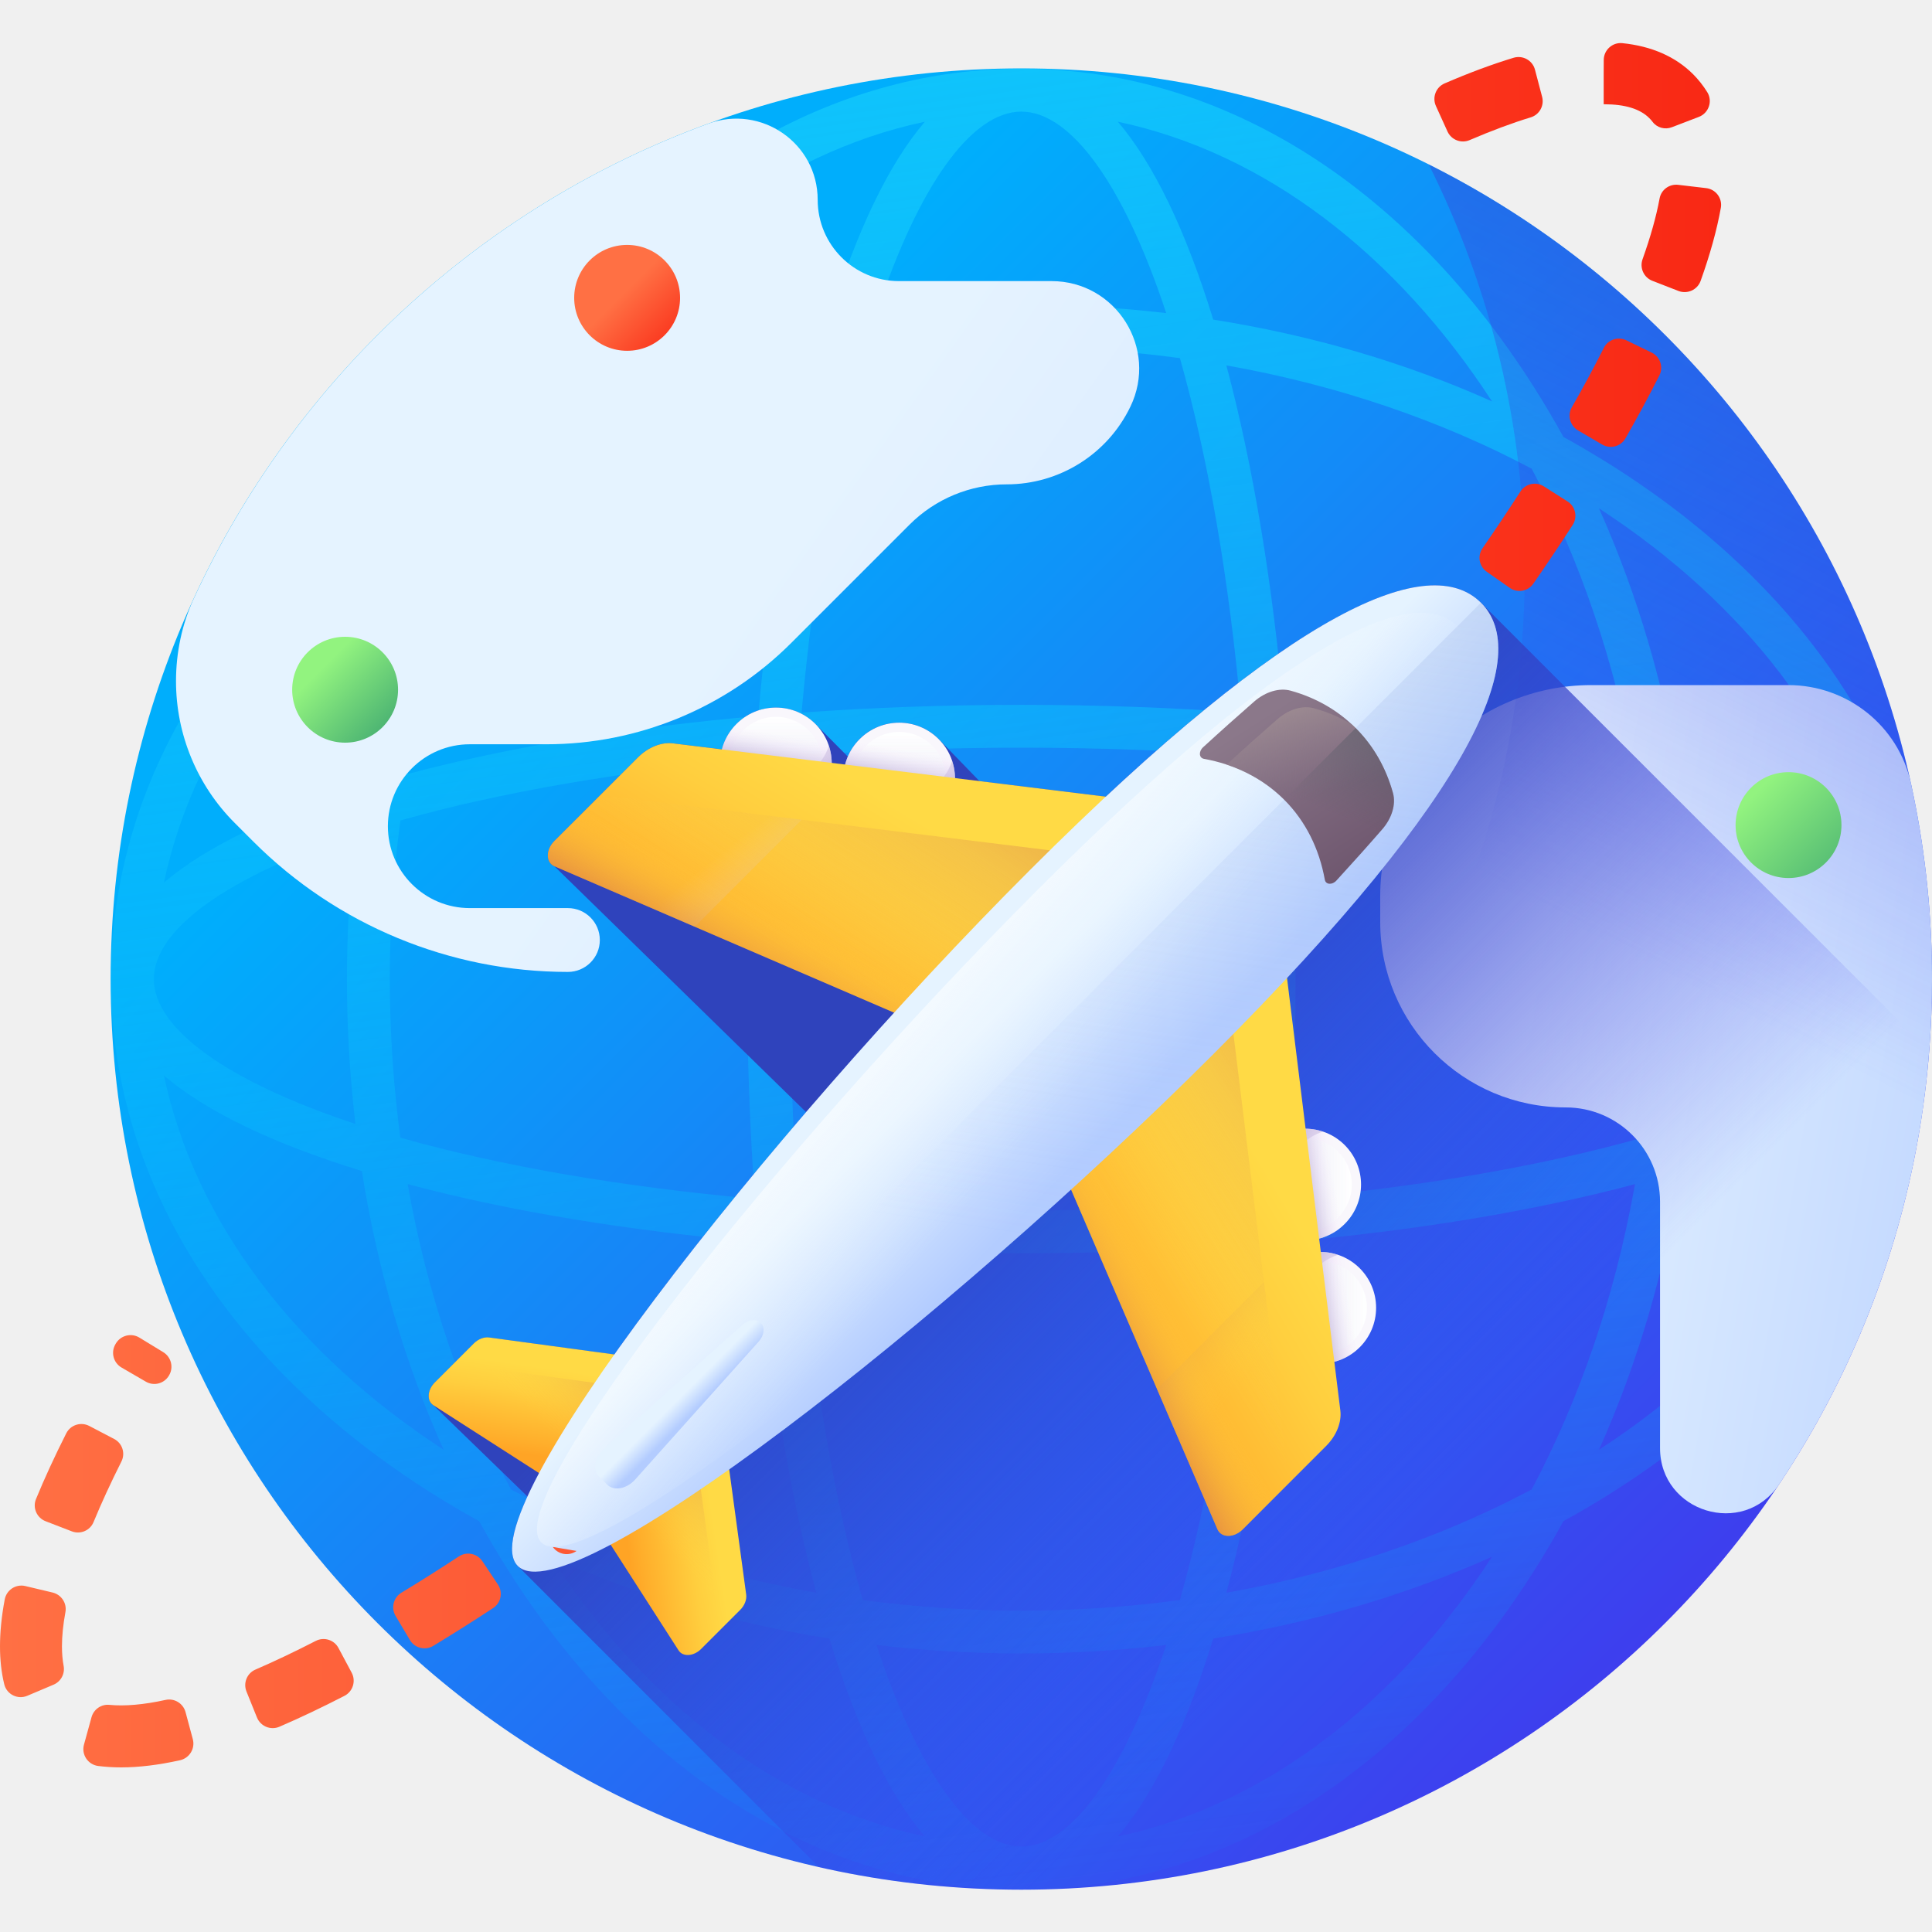
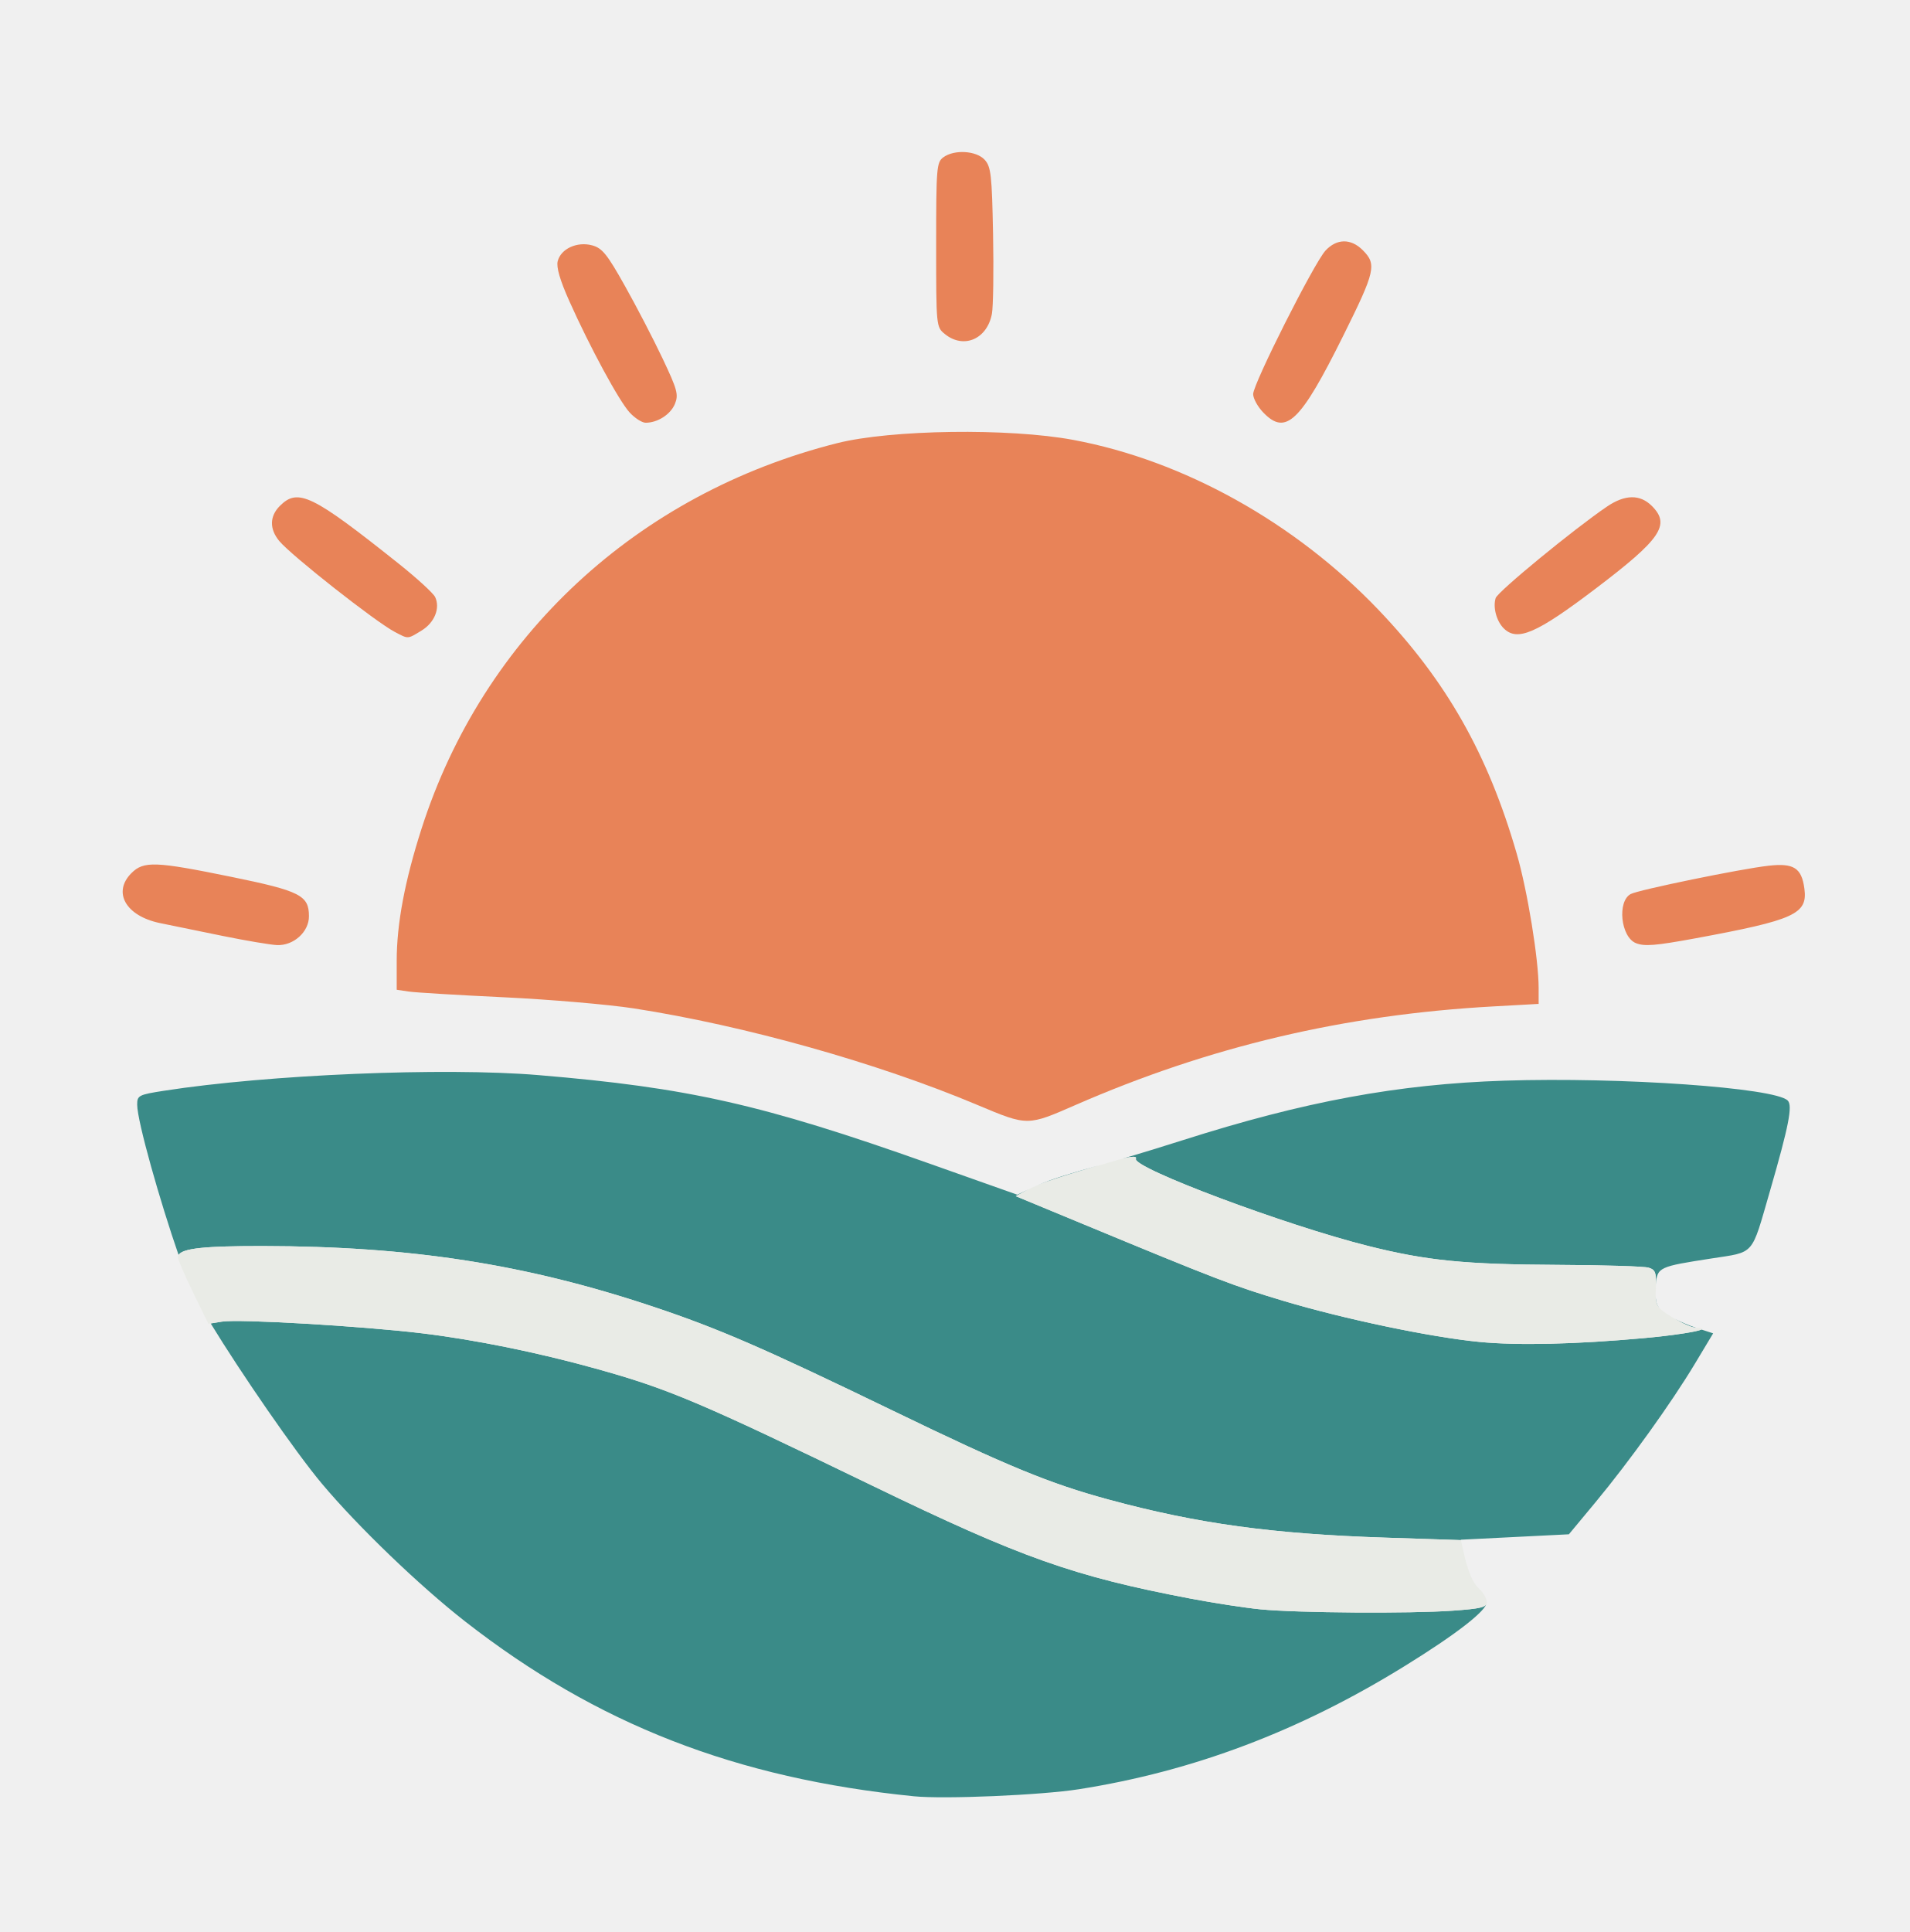
- <svg xmlns="http://www.w3.org/2000/svg" width="30" height="30" viewBox="0 0 30 30" fill="none">
-   <g clip-path="url(#clip0_7428_3460)">
-     <path d="M15.859 29.343C23.669 29.343 30 23.012 30 15.202C30 7.393 23.669 1.062 15.859 1.062C8.049 1.062 1.718 7.393 1.718 15.202C1.718 23.012 8.049 29.343 15.859 29.343Z" fill="url(#paint0_linear_7428_3460)" />
-     <path d="M25.816 7.765C25.331 7.409 24.816 7.082 24.277 6.785C23.98 6.246 23.653 5.731 23.297 5.246C21.318 2.551 18.676 1.067 15.859 1.067C13.042 1.067 10.401 2.551 8.421 5.246C8.065 5.731 7.738 6.246 7.441 6.785C6.902 7.082 6.387 7.409 5.902 7.765C3.208 9.744 1.724 12.386 1.724 15.203C1.724 18.02 3.208 20.661 5.902 22.641C6.387 22.997 6.902 23.324 7.441 23.621C7.738 24.16 8.065 24.674 8.421 25.16C10.401 27.854 13.042 29.338 15.859 29.338C18.676 29.338 21.318 27.854 23.297 25.16C23.653 24.674 23.98 24.16 24.277 23.621C24.816 23.324 25.331 22.997 25.816 22.64C28.511 20.661 29.995 18.02 29.995 15.203C29.995 12.386 28.511 9.744 25.816 7.765ZM15.859 28.673C15.083 28.673 14.26 27.516 13.61 25.543C14.347 25.63 15.098 25.675 15.859 25.675C16.62 25.675 17.372 25.63 18.109 25.543C17.458 27.516 16.636 28.673 15.859 28.673ZM15.859 25.009C15.018 25.009 14.195 24.953 13.396 24.845C12.953 23.277 12.631 21.395 12.447 19.341C13.55 19.42 14.694 19.461 15.859 19.461C17.025 19.461 18.169 19.42 19.271 19.341C19.087 21.395 18.765 23.277 18.322 24.845C17.523 24.953 16.7 25.009 15.859 25.009ZM15.859 1.733C16.636 1.733 17.458 2.889 18.109 4.862C17.372 4.776 16.62 4.731 15.859 4.731C15.098 4.731 14.347 4.776 13.61 4.862C14.26 2.889 15.083 1.733 15.859 1.733ZM15.859 5.396C16.7 5.396 17.523 5.453 18.322 5.561C18.765 7.129 19.087 9.01 19.271 11.065C18.169 10.986 17.025 10.945 15.859 10.945C14.694 10.945 13.55 10.986 12.447 11.065C12.631 9.01 12.953 7.129 13.396 5.561C14.195 5.453 15.018 5.396 15.859 5.396ZM12.267 15.203C12.267 14.016 12.31 12.854 12.392 11.736C13.51 11.653 14.673 11.61 15.859 11.61C17.046 11.61 18.208 11.653 19.326 11.736C19.409 12.854 19.451 14.016 19.451 15.203C19.451 16.389 19.409 17.552 19.326 18.67C18.208 18.752 17.046 18.795 15.859 18.795C14.673 18.795 13.51 18.752 12.392 18.67C12.31 17.552 12.267 16.389 12.267 15.203ZM11.721 18.615C9.667 18.431 7.785 18.109 6.217 17.666C6.11 16.867 6.053 16.044 6.053 15.203C6.053 14.362 6.109 13.539 6.217 12.74C7.785 12.297 9.667 11.975 11.721 11.79C11.642 12.893 11.601 14.037 11.601 15.203C11.601 16.368 11.642 17.512 11.721 18.615ZM19.997 11.791C22.052 11.975 23.933 12.297 25.501 12.74C25.609 13.539 25.666 14.362 25.666 15.203C25.666 16.044 25.609 16.867 25.501 17.666C23.933 18.109 22.052 18.431 19.997 18.615C20.076 17.512 20.117 16.368 20.117 15.203C20.117 14.037 20.076 12.893 19.997 11.791ZM19.944 11.118C19.769 9.104 19.463 7.247 19.043 5.674C20.778 5.981 22.383 6.534 23.784 7.278C24.528 8.679 25.081 10.284 25.388 12.019C23.815 11.599 21.958 11.293 19.944 11.118ZM11.774 11.118C9.761 11.293 7.904 11.599 6.33 12.019C6.637 10.284 7.19 8.679 7.934 7.278C9.335 6.534 10.94 5.981 12.675 5.674C12.255 7.247 11.95 9.104 11.774 11.118ZM5.519 17.452C3.546 16.802 2.389 15.979 2.389 15.203C2.389 14.427 3.546 13.604 5.519 12.953C5.432 13.69 5.387 14.442 5.387 15.203C5.387 15.964 5.432 16.715 5.519 17.452ZM11.774 19.288C11.949 21.301 12.255 23.158 12.675 24.732C10.94 24.425 9.335 23.872 7.934 23.128C7.19 21.727 6.637 20.122 6.33 18.387C7.904 18.807 9.761 19.113 11.774 19.288ZM19.944 19.288C21.958 19.113 23.815 18.807 25.388 18.387C25.081 20.122 24.528 21.727 23.784 23.128C22.383 23.872 20.778 24.425 19.043 24.732C19.463 23.158 19.769 21.301 19.944 19.288ZM26.2 12.953C28.173 13.604 29.329 14.427 29.329 15.203C29.329 15.979 28.173 16.802 26.2 17.453C26.286 16.715 26.331 15.964 26.331 15.203C26.331 14.442 26.286 13.691 26.2 12.953ZM29.172 13.704C28.521 13.149 27.489 12.65 26.099 12.223C25.857 10.691 25.429 9.231 24.829 7.894C27.104 9.375 28.687 11.41 29.172 13.704ZM23.168 6.233C21.831 5.633 20.372 5.205 18.839 4.963C18.412 3.573 17.913 2.541 17.358 1.89C19.652 2.375 21.687 3.958 23.168 6.233ZM14.361 1.89C13.805 2.541 13.306 3.573 12.879 4.963C11.347 5.205 9.887 5.633 8.55 6.233C10.031 3.958 12.066 2.375 14.361 1.89ZM6.889 7.894C6.29 9.231 5.861 10.691 5.619 12.223C4.23 12.65 3.197 13.149 2.546 13.704C3.032 11.41 4.614 9.375 6.889 7.894ZM2.546 16.701C3.197 17.257 4.23 17.756 5.619 18.183C5.861 19.715 6.29 21.175 6.889 22.512C4.614 21.03 3.032 18.996 2.546 16.701ZM8.55 24.173C9.887 24.772 11.347 25.201 12.879 25.443C13.306 26.832 13.805 27.865 14.361 28.516C12.066 28.03 10.031 26.448 8.55 24.173ZM17.358 28.516C17.913 27.865 18.412 26.832 18.839 25.443C20.371 25.201 21.831 24.772 23.168 24.173C21.687 26.448 19.652 28.03 17.358 28.516ZM24.829 22.512C25.429 21.175 25.857 19.715 26.099 18.183C27.489 17.756 28.521 17.257 29.172 16.701C28.687 18.996 27.104 21.03 24.829 22.512Z" fill="url(#paint1_linear_7428_3460)" />
-     <path d="M10.996 1.921C7.455 3.217 4.578 5.89 3.011 9.29C2.825 9.693 2.733 10.133 2.733 10.577C2.733 11.403 3.061 12.196 3.646 12.78L3.935 13.069C5.23 14.364 6.987 15.092 8.818 15.092C9.092 15.092 9.314 14.87 9.314 14.597C9.314 14.323 9.092 14.101 8.818 14.101H7.295C6.593 14.101 6.023 13.532 6.023 12.829C6.023 12.127 6.593 11.557 7.295 11.557H8.485C9.911 11.557 11.279 10.991 12.288 9.982L14.124 8.146C14.524 7.746 15.067 7.521 15.632 7.521C16.45 7.521 17.197 7.053 17.552 6.316C17.989 5.413 17.331 4.365 16.328 4.365H13.958C13.262 4.365 12.697 3.8 12.697 3.103C12.697 2.224 11.821 1.618 10.996 1.921Z" fill="url(#paint2_linear_7428_3460)" />
-     <path d="M29.671 12.156C29.476 11.267 28.68 10.638 27.77 10.638H25.777H24.711C22.9 10.638 21.432 12.106 21.432 13.917V14.316C21.432 15.907 22.721 17.196 24.312 17.196C25.121 17.196 25.777 17.852 25.777 18.661V22.485C25.777 23.482 27.071 23.879 27.625 23.05C28.775 21.328 29.558 19.34 29.861 17.196C29.952 16.545 30 15.879 30 15.203C30 14.156 29.886 13.137 29.671 12.156Z" fill="url(#paint3_linear_7428_3460)" />
-     <path d="M22.185 2.553C23.139 4.456 23.676 6.604 23.676 8.878C23.676 16.688 17.345 23.019 9.535 23.019C7.261 23.019 5.113 22.482 3.21 21.528C5.531 26.162 10.323 29.343 15.859 29.343C23.669 29.343 30 23.012 30 15.202C30 9.666 26.819 4.875 22.185 2.553Z" fill="url(#paint4_linear_7428_3460)" />
-     <path d="M22.996 9.359C22.287 8.65 20.525 9.237 17.169 12.37L15.209 12.129L14.575 11.475C14.237 11.137 13.688 11.137 13.349 11.475C13.268 11.556 13.208 11.649 13.166 11.749L12.662 11.242C12.323 10.903 11.774 10.903 11.436 11.242C11.322 11.355 11.248 11.492 11.21 11.636L10.452 11.543C10.271 11.52 10.064 11.603 9.907 11.76L8.609 13.058C8.472 13.195 8.473 13.392 8.61 13.452L12.517 17.269C11.378 18.594 10.337 19.904 9.538 21.033L7.594 20.769C7.516 20.758 7.425 20.794 7.357 20.862L6.751 21.468C6.634 21.584 6.624 21.752 6.729 21.82L8.19 23.237C7.945 23.773 7.877 24.153 8.04 24.316L12.716 28.992C13.727 29.222 14.779 29.343 15.859 29.343C23.293 29.343 29.387 23.607 29.956 16.319L22.996 9.359Z" fill="url(#paint5_linear_7428_3460)" />
-     <path d="M12.049 12.721C12.527 12.721 12.915 12.333 12.915 11.854C12.915 11.375 12.527 10.987 12.049 10.987C11.57 10.987 11.182 11.375 11.182 11.854C11.182 12.333 11.57 12.721 12.049 12.721Z" fill="url(#paint6_linear_7428_3460)" />
-     <path d="M12.049 12.578C12.448 12.578 12.772 12.254 12.772 11.854C12.772 11.455 12.448 11.131 12.049 11.131C11.649 11.131 11.325 11.455 11.325 11.854C11.325 12.254 11.649 12.578 12.049 12.578Z" fill="url(#paint7_linear_7428_3460)" />
-     <path d="M12.871 11.58C12.83 11.704 12.76 11.82 12.662 11.919C12.323 12.257 11.774 12.257 11.436 11.919C11.337 11.82 11.267 11.704 11.226 11.58C11.126 11.882 11.196 12.227 11.436 12.467C11.774 12.806 12.323 12.806 12.662 12.467C12.901 12.227 12.971 11.882 12.871 11.58Z" fill="url(#paint8_linear_7428_3460)" />
-     <path d="M12.049 12.721C12.527 12.721 12.915 12.333 12.915 11.854C12.915 11.375 12.527 10.987 12.049 10.987C11.57 10.987 11.182 11.375 11.182 11.854C11.182 12.333 11.57 12.721 12.049 12.721Z" fill="url(#paint9_linear_7428_3460)" />
-     <path d="M14.575 12.701C14.237 13.04 13.688 13.04 13.349 12.701C13.011 12.363 13.011 11.814 13.349 11.476C13.688 11.137 14.237 11.137 14.575 11.476C14.914 11.814 14.914 12.363 14.575 12.701Z" fill="url(#paint10_linear_7428_3460)" />
-     <path d="M13.962 12.812C14.362 12.812 14.686 12.488 14.686 12.089C14.686 11.689 14.362 11.365 13.962 11.365C13.563 11.365 13.239 11.689 13.239 12.089C13.239 12.488 13.563 12.812 13.962 12.812Z" fill="url(#paint11_linear_7428_3460)" />
-     <path d="M14.785 11.815C14.744 11.938 14.674 12.055 14.575 12.153C14.237 12.492 13.688 12.492 13.349 12.153C13.251 12.055 13.181 11.938 13.14 11.815C13.04 12.116 13.11 12.462 13.349 12.701C13.688 13.04 14.237 13.04 14.575 12.701C14.815 12.461 14.885 12.116 14.785 11.815Z" fill="url(#paint12_linear_7428_3460)" />
-     <path d="M14.575 12.701C14.237 13.04 13.688 13.04 13.349 12.701C13.011 12.363 13.011 11.814 13.349 11.476C13.688 11.137 14.237 11.137 14.575 11.476C14.914 11.814 14.914 12.363 14.575 12.701Z" fill="url(#paint13_linear_7428_3460)" />
-     <path d="M20.501 21.174C20.98 21.174 21.368 20.786 21.368 20.307C21.368 19.828 20.98 19.44 20.501 19.44C20.023 19.44 19.634 19.828 19.634 20.307C19.634 20.786 20.023 21.174 20.501 21.174Z" fill="url(#paint14_linear_7428_3460)" />
-     <path d="M20.501 21.031C20.901 21.031 21.225 20.707 21.225 20.308C21.225 19.908 20.901 19.584 20.501 19.584C20.102 19.584 19.778 19.908 19.778 20.308C19.778 20.707 20.102 21.031 20.501 21.031Z" fill="url(#paint15_linear_7428_3460)" />
-     <path d="M20.775 19.485C20.651 19.526 20.535 19.596 20.436 19.694C20.098 20.033 20.098 20.582 20.436 20.92C20.535 21.019 20.651 21.088 20.775 21.13C20.474 21.23 20.128 21.16 19.888 20.92C19.55 20.582 19.55 20.033 19.888 19.694C20.128 19.454 20.474 19.384 20.775 19.485Z" fill="url(#paint16_linear_7428_3460)" />
-     <path d="M20.501 21.174C20.98 21.174 21.368 20.786 21.368 20.307C21.368 19.828 20.98 19.44 20.501 19.44C20.023 19.44 19.634 19.828 19.634 20.307C19.634 20.786 20.023 21.174 20.501 21.174Z" fill="url(#paint17_linear_7428_3460)" />
-     <path d="M19.654 17.78C19.316 18.119 19.316 18.668 19.654 19.006C19.993 19.345 20.542 19.345 20.88 19.006C21.219 18.668 21.219 18.119 20.88 17.78C20.542 17.442 19.993 17.442 19.654 17.78Z" fill="url(#paint18_linear_7428_3460)" />
-     <path d="M20.267 19.117C20.667 19.117 20.991 18.793 20.991 18.393C20.991 17.994 20.667 17.67 20.267 17.67C19.868 17.67 19.544 17.994 19.544 18.393C19.544 18.793 19.868 19.117 20.267 19.117Z" fill="url(#paint19_linear_7428_3460)" />
-     <path d="M20.541 17.571C20.418 17.612 20.301 17.682 20.203 17.78C19.864 18.119 19.864 18.668 20.203 19.006C20.301 19.105 20.418 19.174 20.541 19.216C20.24 19.316 19.894 19.246 19.654 19.006C19.316 18.668 19.316 18.119 19.654 17.78C19.894 17.54 20.24 17.471 20.541 17.571Z" fill="url(#paint20_linear_7428_3460)" />
-     <path d="M19.654 17.78C19.316 18.119 19.316 18.668 19.654 19.006C19.993 19.345 20.542 19.345 20.88 19.006C21.219 18.668 21.219 18.119 20.88 17.78C20.542 17.442 19.993 17.442 19.654 17.78Z" fill="url(#paint21_linear_7428_3460)" />
-     <path d="M6.729 21.82L8.587 23.013L10.445 21.155L7.594 20.768C7.516 20.758 7.425 20.793 7.357 20.861L6.751 21.467C6.634 21.584 6.624 21.752 6.729 21.82Z" fill="url(#paint22_linear_7428_3460)" />
-     <path d="M6.933 21.286L6.751 21.467C6.634 21.584 6.624 21.752 6.729 21.82L8.587 23.014L10.021 21.58L7.169 21.193C7.091 21.183 7.001 21.218 6.933 21.286Z" fill="url(#paint23_linear_7428_3460)" />
-     <path d="M10.536 25.626L9.342 23.768L11.2 21.91L11.587 24.762C11.597 24.84 11.562 24.93 11.494 24.998L10.888 25.604C10.771 25.721 10.603 25.732 10.536 25.626Z" fill="url(#paint24_linear_7428_3460)" />
-     <path d="M11.069 25.423L10.888 25.604C10.771 25.721 10.603 25.732 10.536 25.626L9.342 23.768L10.775 22.335L11.162 25.187C11.173 25.265 11.137 25.355 11.069 25.423Z" fill="url(#paint25_linear_7428_3460)" />
-     <path d="M8.61 13.451L14.523 16L18.044 12.478L10.452 11.543C10.271 11.52 10.064 11.603 9.907 11.76L8.609 13.058C8.472 13.195 8.473 13.392 8.61 13.451Z" fill="url(#paint26_linear_7428_3460)" />
-     <path d="M9.07 12.597L8.609 13.058C8.472 13.195 8.473 13.393 8.61 13.452L14.523 16L17.208 13.315L9.616 12.38C9.435 12.357 9.227 12.44 9.07 12.597Z" fill="url(#paint27_linear_7428_3460)" />
-     <path d="M12.449 12.729L9.616 12.38C9.435 12.357 9.227 12.44 9.07 12.597L8.609 13.058C8.472 13.195 8.473 13.393 8.61 13.452L10.788 14.39L12.449 12.729Z" fill="url(#paint28_linear_7428_3460)" />
-     <path d="M8.61 13.452L14.523 16L15.734 14.789L9.179 12.488L8.609 13.058C8.472 13.195 8.473 13.393 8.61 13.452Z" fill="url(#paint29_linear_7428_3460)" />
-     <path d="M18.904 23.745L16.356 17.833L19.877 14.312L20.813 21.904C20.835 22.084 20.752 22.292 20.596 22.449L19.298 23.747C19.161 23.884 18.963 23.883 18.904 23.745Z" fill="url(#paint30_linear_7428_3460)" />
-     <path d="M19.759 23.286L19.297 23.747C19.16 23.884 18.963 23.883 18.904 23.746L16.356 17.833L19.041 15.148L19.976 22.741C19.998 22.921 19.916 23.129 19.759 23.286Z" fill="url(#paint31_linear_7428_3460)" />
-     <path d="M19.627 19.906L19.976 22.74C19.999 22.921 19.916 23.128 19.759 23.285L19.298 23.747C19.161 23.884 18.963 23.883 18.904 23.745L17.966 21.568L19.627 19.906Z" fill="url(#paint32_linear_7428_3460)" />
-     <path d="M18.904 23.745L16.356 17.833L17.567 16.622L19.867 23.177L19.297 23.747C19.161 23.884 18.963 23.883 18.904 23.745Z" fill="url(#paint33_linear_7428_3460)" />
-     <path d="M18.843 16.366C14.713 20.496 8.828 25.104 8.04 24.316C7.252 23.528 11.86 17.643 15.99 13.513C20.12 9.383 22.208 8.571 22.996 9.359C23.784 10.147 22.973 12.236 18.843 16.366Z" fill="url(#paint34_linear_7428_3460)" />
-     <path d="M18.537 16.245C14.608 20.173 9.075 24.62 8.405 23.951C7.735 23.28 12.182 17.747 16.11 13.819C20.039 9.89 21.961 9.054 22.631 9.724C23.301 10.394 22.465 12.316 18.537 16.245Z" fill="url(#paint35_linear_7428_3460)" />
-     <path d="M18.843 16.366C22.973 12.236 23.784 10.147 22.996 9.359L8.04 24.316C8.828 25.104 14.713 20.496 18.843 16.366Z" fill="url(#paint36_linear_7428_3460)" />
-     <path d="M19.478 10.891C19.226 11.111 18.96 11.348 18.682 11.603C18.61 11.668 18.617 11.769 18.694 11.783C19.17 11.869 19.6 12.078 19.939 12.416C20.278 12.755 20.486 13.185 20.572 13.661C20.586 13.738 20.687 13.745 20.752 13.673C21.007 13.395 21.244 13.13 21.464 12.877C21.614 12.704 21.679 12.488 21.63 12.313C21.524 11.931 21.332 11.586 21.05 11.305C20.768 11.023 20.424 10.831 20.042 10.725C19.867 10.676 19.651 10.741 19.478 10.891Z" fill="url(#paint37_linear_7428_3460)" />
-     <path d="M21.464 12.877C21.271 13.1 21.064 13.333 20.843 13.575C20.813 13.608 20.783 13.641 20.752 13.675C20.687 13.746 20.586 13.739 20.572 13.662C20.486 13.186 20.278 12.756 19.939 12.417C19.919 12.397 19.899 12.377 19.878 12.359C19.638 12.136 19.355 11.975 19.046 11.873C19.324 11.619 19.588 11.383 19.841 11.163C20.013 11.013 20.229 10.949 20.404 10.998C20.612 11.055 20.808 11.138 20.99 11.248C21.011 11.266 21.031 11.286 21.051 11.306C21.332 11.588 21.524 11.932 21.63 12.314C21.679 12.489 21.614 12.705 21.464 12.877Z" fill="url(#paint38_linear_7428_3460)" />
-     <path d="M20.572 13.662C20.586 13.739 20.687 13.745 20.752 13.674C21.007 13.396 21.244 13.13 21.464 12.877C21.614 12.705 21.679 12.489 21.63 12.314C21.524 11.932 21.332 11.587 21.05 11.306L19.939 12.417C20.278 12.756 20.486 13.186 20.572 13.662Z" fill="url(#paint39_linear_7428_3460)" />
-     <path d="M9.428 23.053L9.303 22.928C9.199 22.824 9.235 22.625 9.381 22.494L11.528 20.572C11.622 20.488 11.747 20.475 11.814 20.542C11.881 20.609 11.868 20.734 11.784 20.828L9.862 22.975C9.731 23.121 9.532 23.157 9.428 23.053Z" fill="url(#paint40_linear_7428_3460)" />
-     <path d="M1.88 27.444C1.756 27.444 1.637 27.436 1.524 27.422C1.365 27.401 1.261 27.244 1.304 27.09L1.421 26.665C1.455 26.542 1.572 26.46 1.699 26.473C1.936 26.496 2.232 26.471 2.571 26.396C2.708 26.366 2.844 26.45 2.881 26.585L2.994 27.006C3.033 27.152 2.942 27.3 2.795 27.333C2.462 27.407 2.155 27.444 1.88 27.444ZM3.99 26.669L3.827 26.265C3.774 26.132 3.836 25.981 3.967 25.925C4.263 25.797 4.576 25.648 4.903 25.48C5.031 25.414 5.189 25.463 5.256 25.59L5.461 25.974C5.53 26.104 5.48 26.265 5.349 26.333C4.997 26.514 4.659 26.675 4.338 26.813C4.202 26.871 4.046 26.806 3.99 26.669ZM0.424 26.332C0.275 26.395 0.104 26.311 0.066 26.153C0.022 25.973 0 25.776 0 25.564C0 25.342 0.024 25.099 0.073 24.838C0.1 24.689 0.246 24.593 0.393 24.628L0.818 24.729C0.953 24.762 1.041 24.894 1.016 25.032C0.98 25.227 0.962 25.405 0.962 25.564C0.962 25.675 0.971 25.776 0.988 25.867C1.011 25.989 0.947 26.11 0.833 26.159L0.424 26.332ZM6.365 25.466L6.142 25.091C6.069 24.967 6.109 24.807 6.232 24.732C6.523 24.556 6.822 24.367 7.127 24.167C7.248 24.088 7.41 24.122 7.49 24.242L7.732 24.605C7.813 24.727 7.779 24.891 7.656 24.971C7.34 25.178 7.03 25.374 6.728 25.557C6.602 25.633 6.439 25.592 6.365 25.466ZM8.953 24.083C8.834 24.168 8.668 24.141 8.584 24.021L8.953 24.083ZM1.116 23.779L0.709 23.622C0.571 23.569 0.503 23.413 0.559 23.277C0.692 22.954 0.849 22.613 1.028 22.258C1.094 22.126 1.255 22.074 1.386 22.142L1.772 22.344C1.9 22.41 1.95 22.567 1.885 22.695C1.72 23.024 1.575 23.338 1.453 23.634C1.399 23.766 1.249 23.83 1.116 23.779ZM2.264 21.454L1.887 21.235C1.76 21.161 1.718 20.998 1.793 20.872C1.796 20.868 1.798 20.864 1.8 20.86C1.875 20.735 2.039 20.694 2.164 20.77L2.536 20.997C2.659 21.073 2.699 21.233 2.625 21.357C2.624 21.359 2.623 21.36 2.622 21.362C2.548 21.486 2.388 21.527 2.264 21.454ZM23.443 9.128L23.086 8.878C22.968 8.795 22.938 8.632 23.02 8.514C23.227 8.215 23.424 7.919 23.61 7.631C23.689 7.51 23.85 7.475 23.972 7.552L24.34 7.786C24.464 7.864 24.5 8.029 24.42 8.152C24.228 8.449 24.024 8.753 23.811 9.061C23.728 9.182 23.563 9.212 23.443 9.128ZM24.879 6.903L24.503 6.683C24.379 6.61 24.336 6.45 24.407 6.325C24.589 6.007 24.755 5.698 24.904 5.402C24.968 5.274 25.124 5.222 25.253 5.284L25.645 5.474C25.778 5.538 25.833 5.698 25.767 5.829C25.609 6.142 25.433 6.469 25.241 6.805C25.169 6.933 25.006 6.977 24.879 6.903ZM26.063 4.518L25.657 4.36C25.524 4.308 25.457 4.159 25.506 4.024C25.629 3.679 25.718 3.364 25.77 3.082C25.795 2.946 25.921 2.854 26.059 2.87L26.492 2.921C26.643 2.938 26.748 3.079 26.721 3.228C26.659 3.573 26.554 3.952 26.407 4.362C26.357 4.501 26.201 4.571 26.063 4.518ZM22.477 2.043L22.297 1.646C22.236 1.512 22.297 1.353 22.432 1.295C22.812 1.131 23.17 0.998 23.503 0.897C23.646 0.854 23.797 0.937 23.835 1.082L23.946 1.504C23.982 1.64 23.904 1.781 23.77 1.822C23.477 1.911 23.16 2.03 22.821 2.175C22.69 2.232 22.537 2.173 22.477 2.043ZM25.962 1.975C25.855 2.017 25.731 1.985 25.662 1.893C25.646 1.872 25.629 1.852 25.61 1.834C25.468 1.691 25.233 1.619 24.911 1.619H24.902V0.656V1.137L24.903 0.932C24.903 0.777 25.037 0.655 25.191 0.67C25.648 0.717 26.016 0.879 26.291 1.153C26.374 1.237 26.448 1.33 26.511 1.432C26.597 1.572 26.533 1.756 26.38 1.815L25.962 1.975Z" fill="url(#paint41_linear_7428_3460)" />
-     <path d="M9.738 5.447C10.192 5.447 10.56 5.079 10.56 4.625C10.56 4.171 10.192 3.803 9.738 3.803C9.284 3.803 8.916 4.171 8.916 4.625C8.916 5.079 9.284 5.447 9.738 5.447Z" fill="url(#paint42_linear_7428_3460)" />
-     <path d="M5.359 11.532C5.812 11.532 6.181 11.164 6.181 10.71C6.181 10.256 5.812 9.888 5.359 9.888C4.905 9.888 4.537 10.256 4.537 10.71C4.537 11.164 4.905 11.532 5.359 11.532Z" fill="url(#paint43_linear_7428_3460)" />
-     <path d="M27.772 13.634C28.226 13.634 28.594 13.266 28.594 12.812C28.594 12.358 28.226 11.99 27.772 11.99C27.318 11.99 26.95 12.358 26.95 12.812C26.95 13.266 27.318 13.634 27.772 13.634Z" fill="url(#paint44_linear_7428_3460)" />
+ <svg xmlns="http://www.w3.org/2000/svg" width="515" height="521" viewBox="0 0 515 521">
+   <g>
+     <path d="M 399.00 361.87 C409.45,362.88 425.05,362.51 443.50,360.84 C451.42,360.12 457.71,359.12 458.92,358.54 L 462.07 359.56 L 457.14 367.77 C450.79,378.33 439.43,394.16 430.33,405.12 L 423.16 413.75 L 408.59 414.48 L 394.01 415.21 L 394.04 415.32 L 373.77 414.66 C343.23,413.67 322.97,410.89 299.03,404.39 C283.11,400.07 271.72,395.38 240.97,380.49 C205.70,363.42 193.88,358.29 176.11,352.35 C141.79,340.89 110.76,336.07 70.82,336.02 C55.35,336.00 49.24,336.61 48.17,338.43 C43.22,324.19 37.01,302.40 37.00,297.89 C37.00,295.41 37.39,295.21 44.25,294.14 C72.34,289.77 119.64,287.79 145.21,289.92 C185.67,293.30 205.57,297.79 250.45,313.70 L 274.39 322.18 L 277.29 320.80 C277.27,320.81 277.25,320.82 277.24,320.83 L 273.97 322.57 L 291.74 329.93 C328.33,345.09 332.82,346.81 346.19,350.81 C362.60,355.72 385.95,360.61 399.00,361.87 ZM 246.50 484.40 C198.48,479.58 161.00,464.98 125.50,437.29 C113.19,427.68 96.54,411.68 86.84,400.12 C79.59,391.49 64.90,370.12 56.83,356.89 L 59.88 356.40 C64.51,355.66 97.56,357.59 113.83,359.55 C128.08,361.27 145.00,364.71 160.58,369.04 C180.33,374.53 188.55,378.01 235.50,400.74 C275.40,420.06 289.52,425.07 321.00,431.07 C327.33,432.28 335.88,433.59 340.00,433.99 C349.92,434.96 380.35,435.17 391.85,434.35 C399.44,433.81 400.97,433.44 401.00,432.05 C401.00,432.07 401.00,432.08 401.00,432.10 C401.00,434.31 392.81,440.68 378.90,449.27 C350.52,466.82 321.89,477.64 291.00,482.50 C280.83,484.10 254.65,485.22 246.50,484.40 ZM 446.64 346.45 C446.73,343.04 446.37,342.37 444.66,341.85 C443.47,341.49 432.60,341.15 420.50,341.10 C395.01,340.98 384.91,339.98 369.00,335.99 C346.65,330.39 305.43,314.92 306.37,312.49 C306.64,311.78 305.58,311.76 302.76,312.47 C307.57,311.05 313.83,309.13 319.00,307.48 C351.78,297.03 377.05,292.35 405.82,291.42 C437.21,290.41 478.72,293.32 482.18,296.78 C483.55,298.15 482.49,303.57 477.39,321.20 C472.26,338.90 473.47,337.52 461.49,339.39 C447.73,341.53 446.88,341.68 446.64,346.45 ZM 296.34 314.30 C287.76,316.82 282.96,318.36 279.89,319.61 C283.62,318.01 288.23,316.54 296.34,314.30 ZM 457.47 358.06 C457.46,358.06 457.45,358.06 457.45,358.06 C456.43,358.03 453.97,356.98 451.69,355.63 C453.39,356.52 455.49,357.42 457.22,357.98 L 457.47 358.06 ZM 447.66 352.84 C446.63,351.81 446.50,350.79 446.57,348.52 C446.53,350.77 446.74,351.84 447.66,352.84 ZM 394.98 419.53 C395.49,421.62 396.00,423.30 396.56,424.66 C396.00,423.30 395.49,421.62 394.98,419.53 Z" fill="rgba(58,139,136,1)" />
+     <path d="M 263.50 297.92 C236.57,286.60 200.90,276.58 171.00,271.94 C164.12,270.88 148.38,269.53 136.00,268.94 C123.62,268.35 112.04,267.66 110.25,267.39 L 107.00 266.91 L 107.00 259.07 C107.00,249.16 109.18,237.55 113.69,223.50 C130.30,171.64 171.85,133.10 225.79,119.51 C240.34,115.84 272.19,115.40 289.50,118.63 C319.23,124.17 349.29,140.90 371.78,164.43 C390.14,183.64 401.35,203.40 409.10,230.24 C411.99,240.22 415.00,258.69 415.00,266.39 L 415.00 270.72 L 402.75 271.40 C362.54,273.63 326.16,282.22 290.00,298.02 C283.66,300.79 280.46,302.20 277.24,302.25 C273.88,302.30 270.50,300.86 263.50,297.92 ZM 106.50 170.42 C101.37,167.75 78.57,149.81 75.33,145.90 C72.64,142.66 72.70,139.21 75.48,136.43 C80.38,131.53 84.17,133.38 107.66,152.10 C112.52,155.98 116.89,159.99 117.37,161.01 C118.78,164.00 117.20,167.91 113.72,170.03 C111.74,171.24 110.87,171.82 109.99,171.84 C109.15,171.86 108.31,171.37 106.50,170.42 ZM 169.84 111.25 C166.98,108.15 159.13,93.66 153.55,81.18 C151.04,75.57 150.02,72.07 150.42,70.44 C151.27,67.08 155.65,65.07 159.70,66.16 C162.43,66.90 163.75,68.53 168.55,77.10 C171.66,82.63 176.23,91.43 178.70,96.65 C182.71,105.11 183.06,106.43 182.03,108.94 C180.85,111.77 177.38,114.00 174.14,114.00 C173.17,114.00 171.23,112.76 169.84,111.25 ZM 405.57 169.43 C403.62,167.48 402.63,163.74 403.41,161.28 C403.96,159.55 424.51,142.67 433.42,136.62 C438.30,133.31 442.34,133.25 445.55,136.45 C450.62,141.53 448.02,145.34 430.43,158.69 C414.40,170.86 409.23,173.09 405.57,169.43 ZM 60.00 252.38 C53.67,251.10 46.07,249.54 43.11,248.92 C33.92,247.00 30.29,240.62 35.45,235.45 C38.76,232.15 41.90,232.27 62.44,236.47 C81.00,240.27 83.33,241.46 83.33,247.10 C83.33,251.32 79.17,255.06 74.69,254.86 C72.94,254.78 66.32,253.67 60.00,252.38 ZM 340.69 111.20 C339.21,109.65 338.00,107.44 338.00,106.28 C338.00,103.50 354.44,70.90 357.51,67.58 C360.54,64.31 364.36,64.26 367.55,67.45 C371.38,71.29 370.97,73.08 362.32,90.50 C350.70,113.88 346.81,117.59 340.69,111.20 ZM 254.86 90.09 C252.51,88.18 252.50,88.10 252.50,66.01 C252.50,45.22 252.62,43.75 254.44,42.42 C257.40,40.25 263.34,40.62 265.60,43.10 C267.29,44.97 267.54,47.20 267.85,63.17 C268.04,73.05 267.90,82.71 267.54,84.62 C266.26,91.46 259.92,94.19 254.86,90.09 ZM 441.23 254.33 C437.15,252.69 436.14,243.07 439.84,241.09 C441.93,239.97 469.56,234.29 477.01,233.46 C483.81,232.69 485.93,234.04 486.68,239.63 C487.60,246.50 484.08,248.09 457.06,253.08 C446.49,255.02 443.53,255.26 441.23,254.33 Z" fill="rgba(232,131,88,1)" />
+     <path d="M 340.00 433.99 C335.88,433.59 327.33,432.28 321.00,431.07 C289.52,425.07 275.40,420.06 235.50,400.74 C188.55,378.01 180.33,374.53 160.58,369.04 C145.00,364.71 128.08,361.27 113.83,359.55 C97.56,357.59 64.51,355.66 59.88,356.40 L 56.21 356.99 L 52.10 348.59 C49.85,343.97 48.00,339.69 48.00,339.07 C48.00,336.75 53.64,336.00 70.82,336.02 C110.76,336.07 141.79,340.89 176.11,352.35 C193.88,358.29 205.70,363.42 240.97,380.49 C271.72,395.38 283.11,400.07 299.03,404.39 C322.97,410.89 343.23,413.67 373.77,414.66 L 394.04 415.32 L 394.61 417.91 C395.90,423.78 397.18,426.85 399.04,428.53 C400.12,429.51 401.00,431.07 401.00,432.01 C401.00,433.43 399.53,433.80 391.85,434.35 C380.35,435.17 349.92,434.96 340.00,433.99 ZM 399.00 361.87 C385.95,360.61 362.60,355.72 346.19,350.81 C332.82,346.81 328.33,345.09 291.74,329.93 L 273.97 322.57 L 277.24 320.83 C280.37,319.16 285.78,317.36 300.17,313.18 C304.93,311.80 306.71,311.60 306.37,312.49 C305.43,314.92 346.65,330.39 369.00,335.99 C384.91,339.98 395.01,340.98 420.50,341.10 C432.60,341.15 443.47,341.49 444.66,341.85 C446.52,342.41 446.79,343.16 446.61,347.40 C446.41,352.20 446.51,352.36 450.90,355.15 C453.37,356.72 456.32,358.03 457.45,358.06 C462.75,358.23 454.79,359.81 443.50,360.84 C425.05,362.51 409.45,362.88 399.00,361.87 Z" fill="rgba(233,235,230,1)" />
  </g>
-   <defs>
-     <linearGradient id="paint0_linear_7428_3460" x1="9.011" y1="8.355" x2="26.151" y2="25.494" gradientUnits="userSpaceOnUse">
-       <stop stop-color="#00AEFC" />
-       <stop offset="1" stop-color="#3F3CEE" />
-     </linearGradient>
-     <linearGradient id="paint1_linear_7428_3460" x1="18.02" y1="30.771" x2="12.932" y2="-5.881" gradientUnits="userSpaceOnUse">
-       <stop stop-color="#00AEFC" stop-opacity="0" />
-       <stop offset="1" stop-color="#18CFFC" />
-     </linearGradient>
-     <linearGradient id="paint2_linear_7428_3460" x1="11.417" y1="9.534" x2="33.697" y2="25.343" gradientUnits="userSpaceOnUse">
-       <stop stop-color="#E5F3FF" />
-       <stop offset="1" stop-color="#B3CCFF" />
-     </linearGradient>
-     <linearGradient id="paint3_linear_7428_3460" x1="23.579" y1="16.409" x2="33.564" y2="18.166" gradientUnits="userSpaceOnUse">
-       <stop stop-color="#E5F3FF" />
-       <stop offset="1" stop-color="#B3CCFF" />
-     </linearGradient>
-     <linearGradient id="paint4_linear_7428_3460" x1="20.528" y1="12.407" x2="30.922" y2="-7.9" gradientUnits="userSpaceOnUse">
-       <stop stop-color="#3F3CEE" stop-opacity="0" />
-       <stop offset="1" stop-color="#2F43BC" />
-     </linearGradient>
-     <linearGradient id="paint5_linear_7428_3460" x1="22.025" y1="23.345" x2="14.829" y2="16.148" gradientUnits="userSpaceOnUse">
-       <stop stop-color="#3F3CEE" stop-opacity="0" />
-       <stop offset="1" stop-color="#2F43BC" />
-     </linearGradient>
-     <linearGradient id="paint6_linear_7428_3460" x1="12.058" y1="11.388" x2="12.058" y2="12.976" gradientUnits="userSpaceOnUse">
-       <stop stop-color="#F9F7FC" />
-       <stop offset="1" stop-color="#F0DDFC" />
-     </linearGradient>
-     <linearGradient id="paint7_linear_7428_3460" x1="12.058" y1="12.247" x2="12.058" y2="11.138" gradientUnits="userSpaceOnUse">
-       <stop stop-color="#E9EDF5" stop-opacity="0" />
-       <stop offset="1" stop-color="white" />
-     </linearGradient>
-     <linearGradient id="paint8_linear_7428_3460" x1="11.844" y1="12.103" x2="14.253" y2="11.379" gradientUnits="userSpaceOnUse">
-       <stop stop-color="#F0DDFC" stop-opacity="0" />
-       <stop offset="0.289" stop-color="#C8B7E0" stop-opacity="0.289" />
-       <stop offset="0.592" stop-color="#A595C8" stop-opacity="0.592" />
-       <stop offset="0.84" stop-color="#8F81B8" stop-opacity="0.84" />
-       <stop offset="1" stop-color="#8779B3" />
-     </linearGradient>
-     <linearGradient id="paint9_linear_7428_3460" x1="12.136" y1="11.408" x2="11.994" y2="12.202" gradientUnits="userSpaceOnUse">
-       <stop stop-color="#F0DDFC" stop-opacity="0" />
-       <stop offset="0.289" stop-color="#C8B7E0" stop-opacity="0.289" />
-       <stop offset="0.592" stop-color="#A595C8" stop-opacity="0.592" />
-       <stop offset="0.84" stop-color="#8F81B8" stop-opacity="0.84" />
-       <stop offset="1" stop-color="#8779B3" />
-     </linearGradient>
-     <linearGradient id="paint10_linear_7428_3460" x1="13.971" y1="11.622" x2="13.971" y2="13.21" gradientUnits="userSpaceOnUse">
-       <stop stop-color="#F9F7FC" />
-       <stop offset="1" stop-color="#F0DDFC" />
-     </linearGradient>
-     <linearGradient id="paint11_linear_7428_3460" x1="13.971" y1="12.482" x2="13.971" y2="11.372" gradientUnits="userSpaceOnUse">
-       <stop stop-color="#E9EDF5" stop-opacity="0" />
-       <stop offset="1" stop-color="white" />
-     </linearGradient>
-     <linearGradient id="paint12_linear_7428_3460" x1="13.758" y1="12.337" x2="16.167" y2="11.613" gradientUnits="userSpaceOnUse">
-       <stop stop-color="#F0DDFC" stop-opacity="0" />
-       <stop offset="0.289" stop-color="#C8B7E0" stop-opacity="0.289" />
-       <stop offset="0.592" stop-color="#A595C8" stop-opacity="0.592" />
-       <stop offset="0.84" stop-color="#8F81B8" stop-opacity="0.84" />
-       <stop offset="1" stop-color="#8779B3" />
-     </linearGradient>
-     <linearGradient id="paint13_linear_7428_3460" x1="14.05" y1="11.643" x2="13.908" y2="12.437" gradientUnits="userSpaceOnUse">
-       <stop stop-color="#F0DDFC" stop-opacity="0" />
-       <stop offset="0.289" stop-color="#C8B7E0" stop-opacity="0.289" />
-       <stop offset="0.592" stop-color="#A595C8" stop-opacity="0.592" />
-       <stop offset="0.84" stop-color="#8F81B8" stop-opacity="0.84" />
-       <stop offset="1" stop-color="#8779B3" />
-     </linearGradient>
-     <linearGradient id="paint14_linear_7428_3460" x1="20.969" y1="20.3" x2="19.382" y2="20.3" gradientUnits="userSpaceOnUse">
-       <stop stop-color="#F9F7FC" />
-       <stop offset="1" stop-color="#F0DDFC" />
-     </linearGradient>
-     <linearGradient id="paint15_linear_7428_3460" x1="20.11" y1="20.3" x2="21.22" y2="20.3" gradientUnits="userSpaceOnUse">
-       <stop stop-color="#E9EDF5" stop-opacity="0" />
-       <stop offset="1" stop-color="white" />
-     </linearGradient>
-     <linearGradient id="paint16_linear_7428_3460" x1="20.255" y1="20.514" x2="20.979" y2="18.104" gradientUnits="userSpaceOnUse">
-       <stop stop-color="#F0DDFC" stop-opacity="0" />
-       <stop offset="0.289" stop-color="#C8B7E0" stop-opacity="0.289" />
-       <stop offset="0.592" stop-color="#A595C8" stop-opacity="0.592" />
-       <stop offset="0.84" stop-color="#8F81B8" stop-opacity="0.84" />
-       <stop offset="1" stop-color="#8779B3" />
-     </linearGradient>
-     <linearGradient id="paint17_linear_7428_3460" x1="20.949" y1="20.221" x2="20.155" y2="20.363" gradientUnits="userSpaceOnUse">
-       <stop stop-color="#F0DDFC" stop-opacity="0" />
-       <stop offset="0.289" stop-color="#C8B7E0" stop-opacity="0.289" />
-       <stop offset="0.592" stop-color="#A595C8" stop-opacity="0.592" />
-       <stop offset="0.84" stop-color="#8F81B8" stop-opacity="0.84" />
-       <stop offset="1" stop-color="#8779B3" />
-     </linearGradient>
-     <linearGradient id="paint18_linear_7428_3460" x1="20.735" y1="18.386" x2="19.148" y2="18.386" gradientUnits="userSpaceOnUse">
-       <stop stop-color="#F9F7FC" />
-       <stop offset="1" stop-color="#F0DDFC" />
-     </linearGradient>
-     <linearGradient id="paint19_linear_7428_3460" x1="19.876" y1="18.386" x2="20.986" y2="18.386" gradientUnits="userSpaceOnUse">
-       <stop stop-color="#E9EDF5" stop-opacity="0" />
-       <stop offset="1" stop-color="white" />
-     </linearGradient>
-     <linearGradient id="paint20_linear_7428_3460" x1="20.021" y1="18.6" x2="20.745" y2="16.191" gradientUnits="userSpaceOnUse">
-       <stop stop-color="#F0DDFC" stop-opacity="0" />
-       <stop offset="0.289" stop-color="#C8B7E0" stop-opacity="0.289" />
-       <stop offset="0.592" stop-color="#A595C8" stop-opacity="0.592" />
-       <stop offset="0.84" stop-color="#8F81B8" stop-opacity="0.84" />
-       <stop offset="1" stop-color="#8779B3" />
-     </linearGradient>
-     <linearGradient id="paint21_linear_7428_3460" x1="20.715" y1="18.308" x2="19.921" y2="18.45" gradientUnits="userSpaceOnUse">
-       <stop stop-color="#F0DDFC" stop-opacity="0" />
-       <stop offset="0.289" stop-color="#C8B7E0" stop-opacity="0.289" />
-       <stop offset="0.592" stop-color="#A595C8" stop-opacity="0.592" />
-       <stop offset="0.84" stop-color="#8F81B8" stop-opacity="0.84" />
-       <stop offset="1" stop-color="#8779B3" />
-     </linearGradient>
-     <linearGradient id="paint22_linear_7428_3460" x1="8.582" y1="21.254" x2="8.379" y2="22.615" gradientUnits="userSpaceOnUse">
-       <stop stop-color="#FFDA45" />
-       <stop offset="0.304" stop-color="#FFCE3E" />
-       <stop offset="0.856" stop-color="#FFAE2B" />
-       <stop offset="1" stop-color="#FFA425" />
-     </linearGradient>
-     <linearGradient id="paint23_linear_7428_3460" x1="8.114" y1="21.803" x2="10.134" y2="19.74" gradientUnits="userSpaceOnUse">
-       <stop stop-color="#FFDA45" stop-opacity="0" />
-       <stop offset="1" stop-color="#B53759" />
-     </linearGradient>
-     <linearGradient id="paint24_linear_7428_3460" x1="11.104" y1="23.776" x2="9.743" y2="23.98" gradientUnits="userSpaceOnUse">
-       <stop stop-color="#FFDA45" />
-       <stop offset="0.304" stop-color="#FFCE3E" />
-       <stop offset="0.856" stop-color="#FFAE2B" />
-       <stop offset="1" stop-color="#FFA425" />
-     </linearGradient>
-     <linearGradient id="paint25_linear_7428_3460" x1="10.555" y1="24.245" x2="12.619" y2="22.225" gradientUnits="userSpaceOnUse">
-       <stop stop-color="#FFDA45" stop-opacity="0" />
-       <stop offset="1" stop-color="#B53759" />
-     </linearGradient>
-     <linearGradient id="paint26_linear_7428_3460" x1="13.589" y1="12.325" x2="11.478" y2="15.855" gradientUnits="userSpaceOnUse">
-       <stop stop-color="#FFDA45" />
-       <stop offset="0.304" stop-color="#FFCE3E" />
-       <stop offset="0.856" stop-color="#FFAE2B" />
-       <stop offset="1" stop-color="#FFA425" />
-     </linearGradient>
-     <linearGradient id="paint27_linear_7428_3460" x1="11.941" y1="14.628" x2="16.282" y2="8.159" gradientUnits="userSpaceOnUse">
-       <stop stop-color="#FFDA45" stop-opacity="0" />
-       <stop offset="1" stop-color="#B53759" />
-     </linearGradient>
-     <linearGradient id="paint28_linear_7428_3460" x1="10.865" y1="13.507" x2="12.962" y2="16.137" gradientUnits="userSpaceOnUse">
-       <stop stop-color="#F0DDFC" stop-opacity="0" />
-       <stop offset="0.289" stop-color="#C8B7E0" stop-opacity="0.289" />
-       <stop offset="0.592" stop-color="#A595C8" stop-opacity="0.592" />
-       <stop offset="0.84" stop-color="#8F81B8" stop-opacity="0.84" />
-       <stop offset="1" stop-color="#8779B3" />
-     </linearGradient>
-     <linearGradient id="paint29_linear_7428_3460" x1="12.036" y1="14.168" x2="11.159" y2="15.796" gradientUnits="userSpaceOnUse">
-       <stop stop-color="#FFDA45" stop-opacity="0" />
-       <stop offset="1" stop-color="#B53759" />
-     </linearGradient>
-     <linearGradient id="paint30_linear_7428_3460" x1="20.033" y1="18.768" x2="16.503" y2="20.88" gradientUnits="userSpaceOnUse">
-       <stop stop-color="#FFDA45" />
-       <stop offset="0.304" stop-color="#FFCE3E" />
-       <stop offset="0.856" stop-color="#FFAE2B" />
-       <stop offset="1" stop-color="#FFA425" />
-     </linearGradient>
-     <linearGradient id="paint31_linear_7428_3460" x1="18.154" y1="20.133" x2="24.624" y2="15.791" gradientUnits="userSpaceOnUse">
-       <stop stop-color="#FFDA45" stop-opacity="0" />
-       <stop offset="1" stop-color="#B53759" />
-     </linearGradient>
-     <linearGradient id="paint32_linear_7428_3460" x1="19.098" y1="21.69" x2="16.467" y2="19.592" gradientUnits="userSpaceOnUse">
-       <stop stop-color="#FFDA45" stop-opacity="0" />
-       <stop offset="1" stop-color="#B53759" />
-     </linearGradient>
-     <linearGradient id="paint33_linear_7428_3460" x1="18.19" y1="20.322" x2="16.562" y2="21.199" gradientUnits="userSpaceOnUse">
-       <stop stop-color="#FFDA45" stop-opacity="0" />
-       <stop offset="1" stop-color="#B53759" />
-     </linearGradient>
-     <linearGradient id="paint34_linear_7428_3460" x1="14.941" y1="16.262" x2="16.726" y2="18.047" gradientUnits="userSpaceOnUse">
-       <stop stop-color="#E5F3FF" />
-       <stop offset="1" stop-color="#B3CCFF" />
-     </linearGradient>
-     <linearGradient id="paint35_linear_7428_3460" x1="16.178" y1="17.427" x2="13.637" y2="15.159" gradientUnits="userSpaceOnUse">
-       <stop stop-color="#E5F3FF" stop-opacity="0" />
-       <stop offset="1" stop-color="white" />
-     </linearGradient>
-     <linearGradient id="paint36_linear_7428_3460" x1="15.391" y1="19.135" x2="19.344" y2="-8.461" gradientUnits="userSpaceOnUse">
-       <stop stop-color="#B3CCFF" stop-opacity="0" />
-       <stop offset="1" stop-color="#9FB0CB" />
-     </linearGradient>
-     <linearGradient id="paint37_linear_7428_3460" x1="19.623" y1="11.107" x2="21.178" y2="13.55" gradientUnits="userSpaceOnUse">
-       <stop stop-color="#8B788A" />
-       <stop offset="1" stop-color="#6E566E" />
-     </linearGradient>
-     <linearGradient id="paint38_linear_7428_3460" x1="20.408" y1="12.336" x2="19.996" y2="10.91" gradientUnits="userSpaceOnUse">
-       <stop stop-color="#8B788A" stop-opacity="0" />
-       <stop offset="1" stop-color="#9E8C92" />
-     </linearGradient>
-     <linearGradient id="paint39_linear_7428_3460" x1="20.727" y1="12.659" x2="21.705" y2="10.145" gradientUnits="userSpaceOnUse">
-       <stop stop-color="#555A66" stop-opacity="0" />
-       <stop offset="1" stop-color="#555A66" />
-     </linearGradient>
-     <linearGradient id="paint40_linear_7428_3460" x1="10.542" y1="21.719" x2="10.754" y2="21.931" gradientUnits="userSpaceOnUse">
-       <stop stop-color="#E5F3FF" />
-       <stop offset="1" stop-color="#B3CCFF" />
-     </linearGradient>
-     <linearGradient id="paint41_linear_7428_3460" x1="0" y1="14.05" x2="26.725" y2="14.05" gradientUnits="userSpaceOnUse">
-       <stop stop-color="#FF7044" />
-       <stop offset="1" stop-color="#F92814" />
-     </linearGradient>
-     <linearGradient id="paint42_linear_7428_3460" x1="9.674" y1="4.561" x2="10.58" y2="5.466" gradientUnits="userSpaceOnUse">
-       <stop stop-color="#FF7044" />
-       <stop offset="1" stop-color="#F92814" />
-     </linearGradient>
-     <linearGradient id="paint43_linear_7428_3460" x1="5.011" y1="10.362" x2="5.998" y2="11.35" gradientUnits="userSpaceOnUse">
-       <stop stop-color="#92F37F" />
-       <stop offset="1" stop-color="#4AB272" />
-     </linearGradient>
-     <linearGradient id="paint44_linear_7428_3460" x1="27.264" y1="12.305" x2="28.681" y2="13.722" gradientUnits="userSpaceOnUse">
-       <stop stop-color="#92F37F" />
-       <stop offset="1" stop-color="#4AB272" />
-     </linearGradient>
-     <clipPath id="clip0_7428_3460">
-       <rect width="30" height="30" fill="white" />
-     </clipPath>
-   </defs>
</svg>
